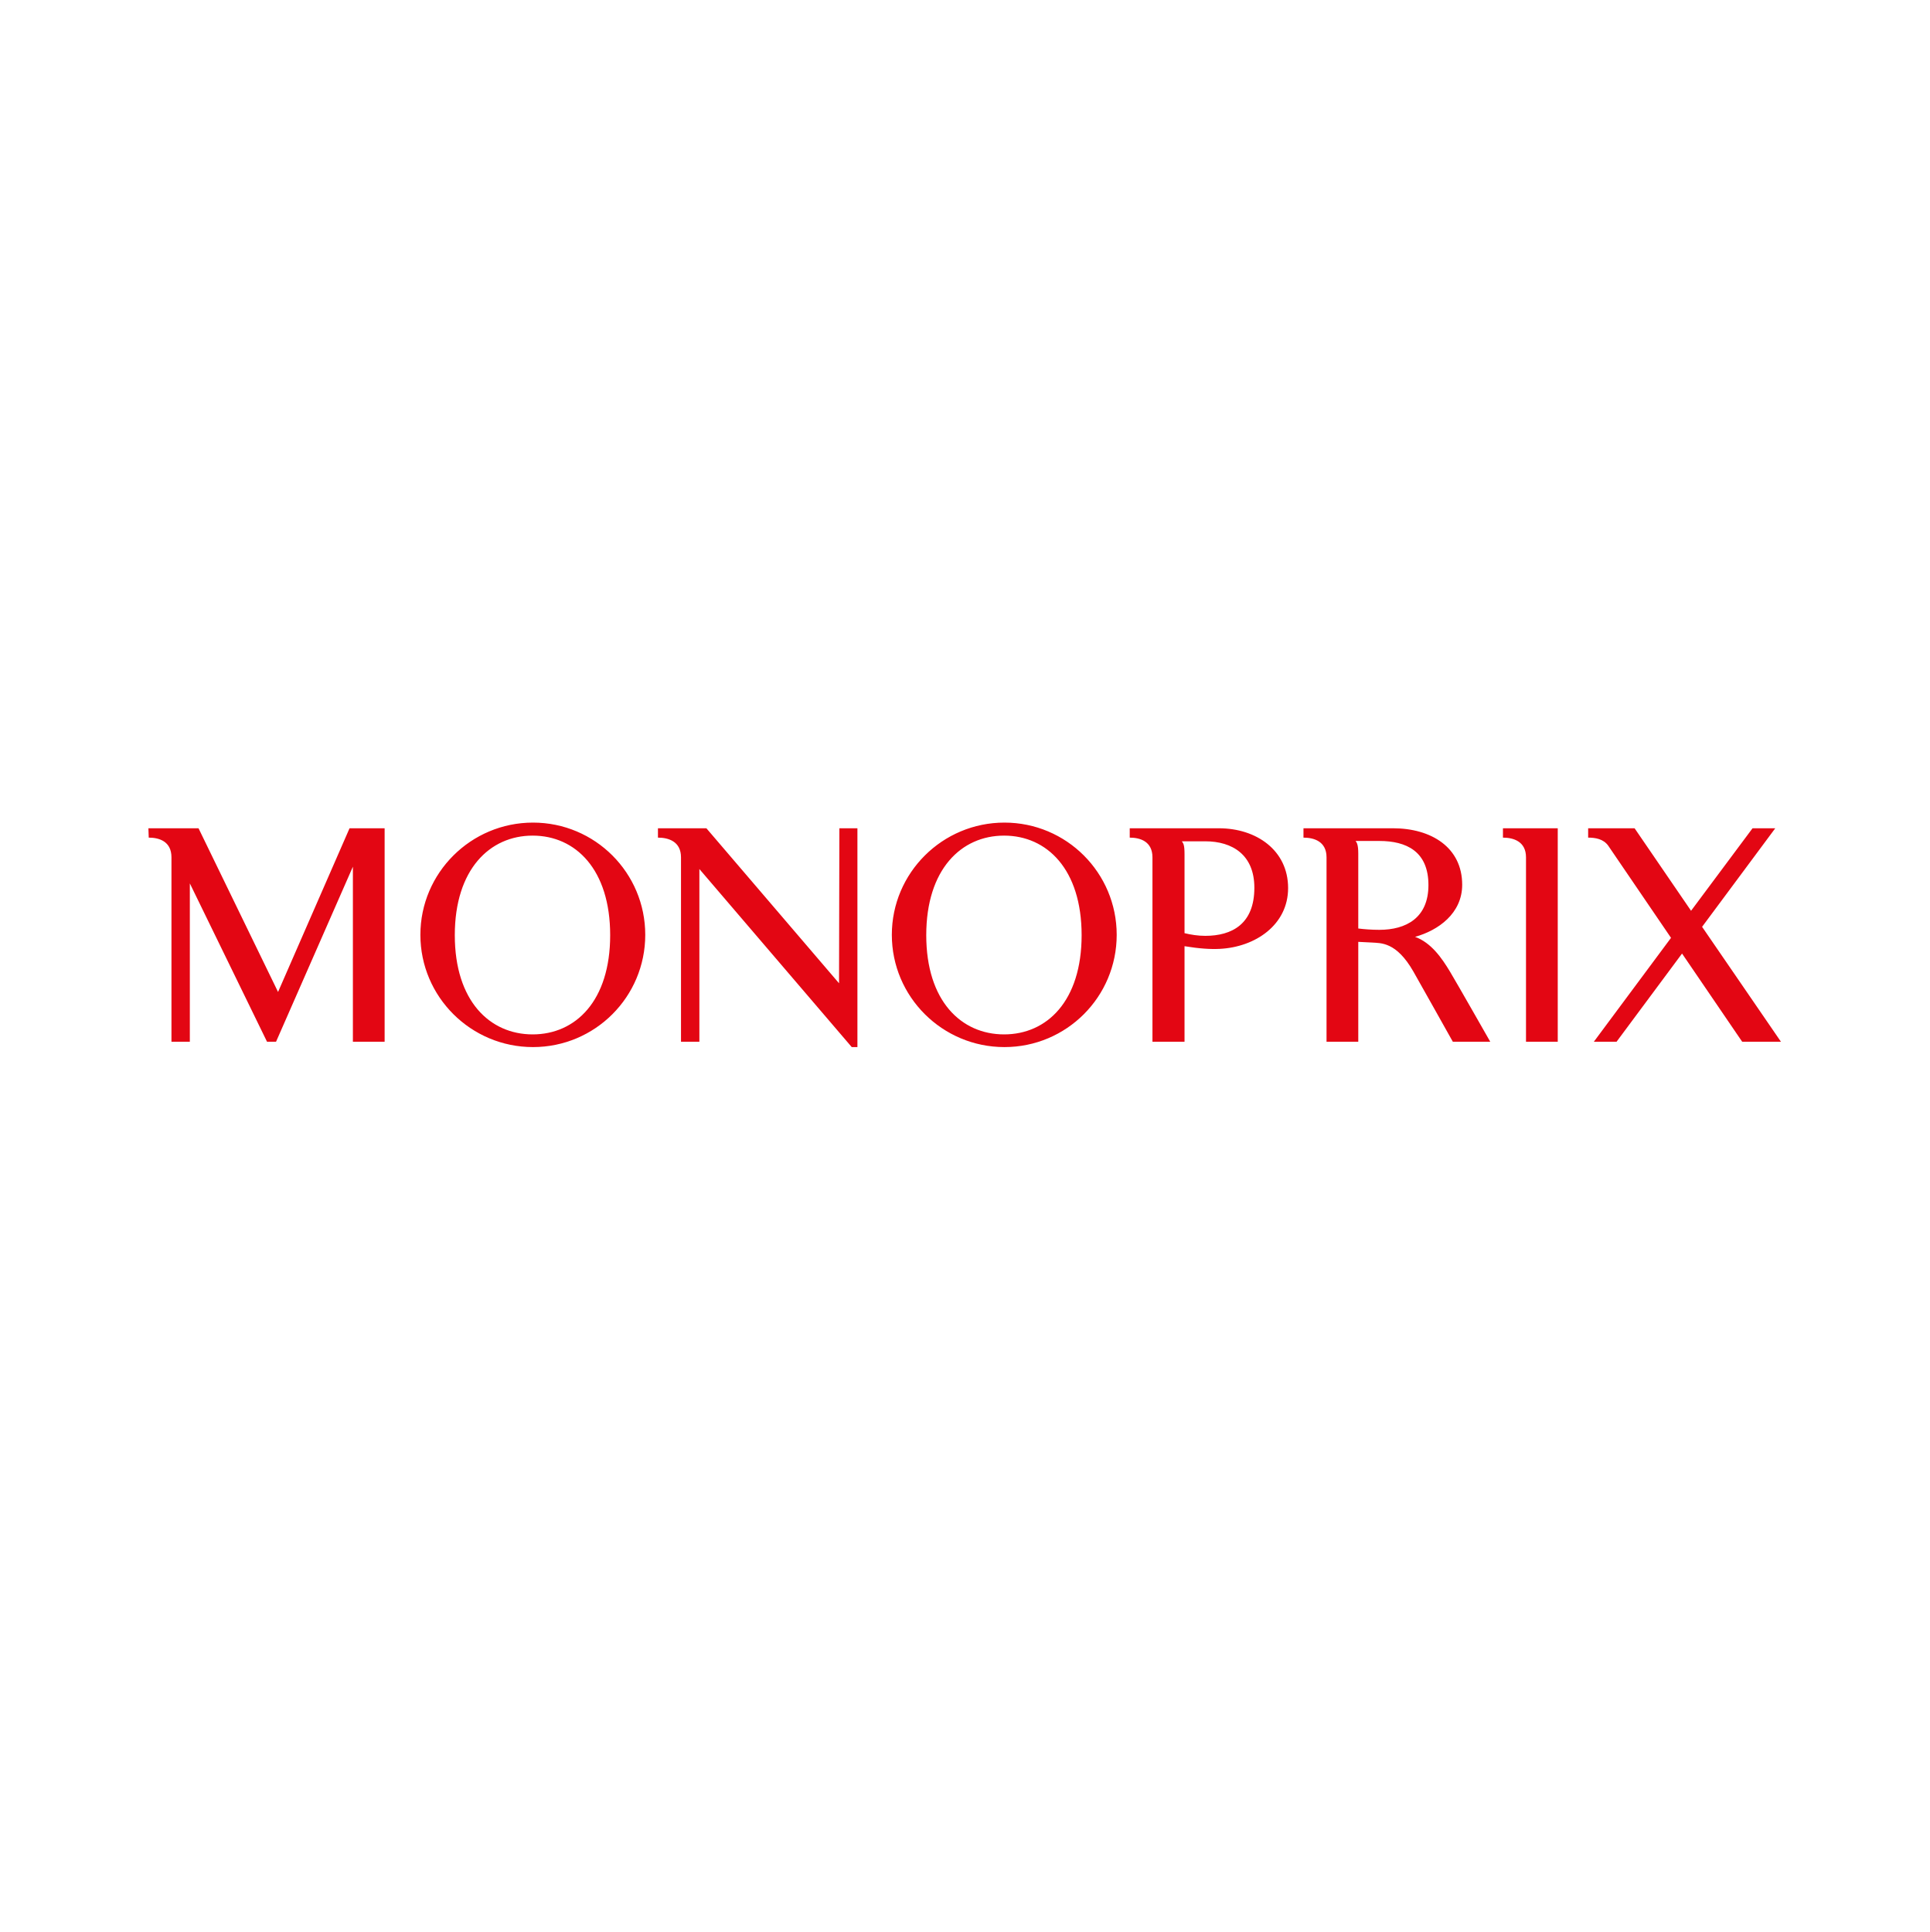
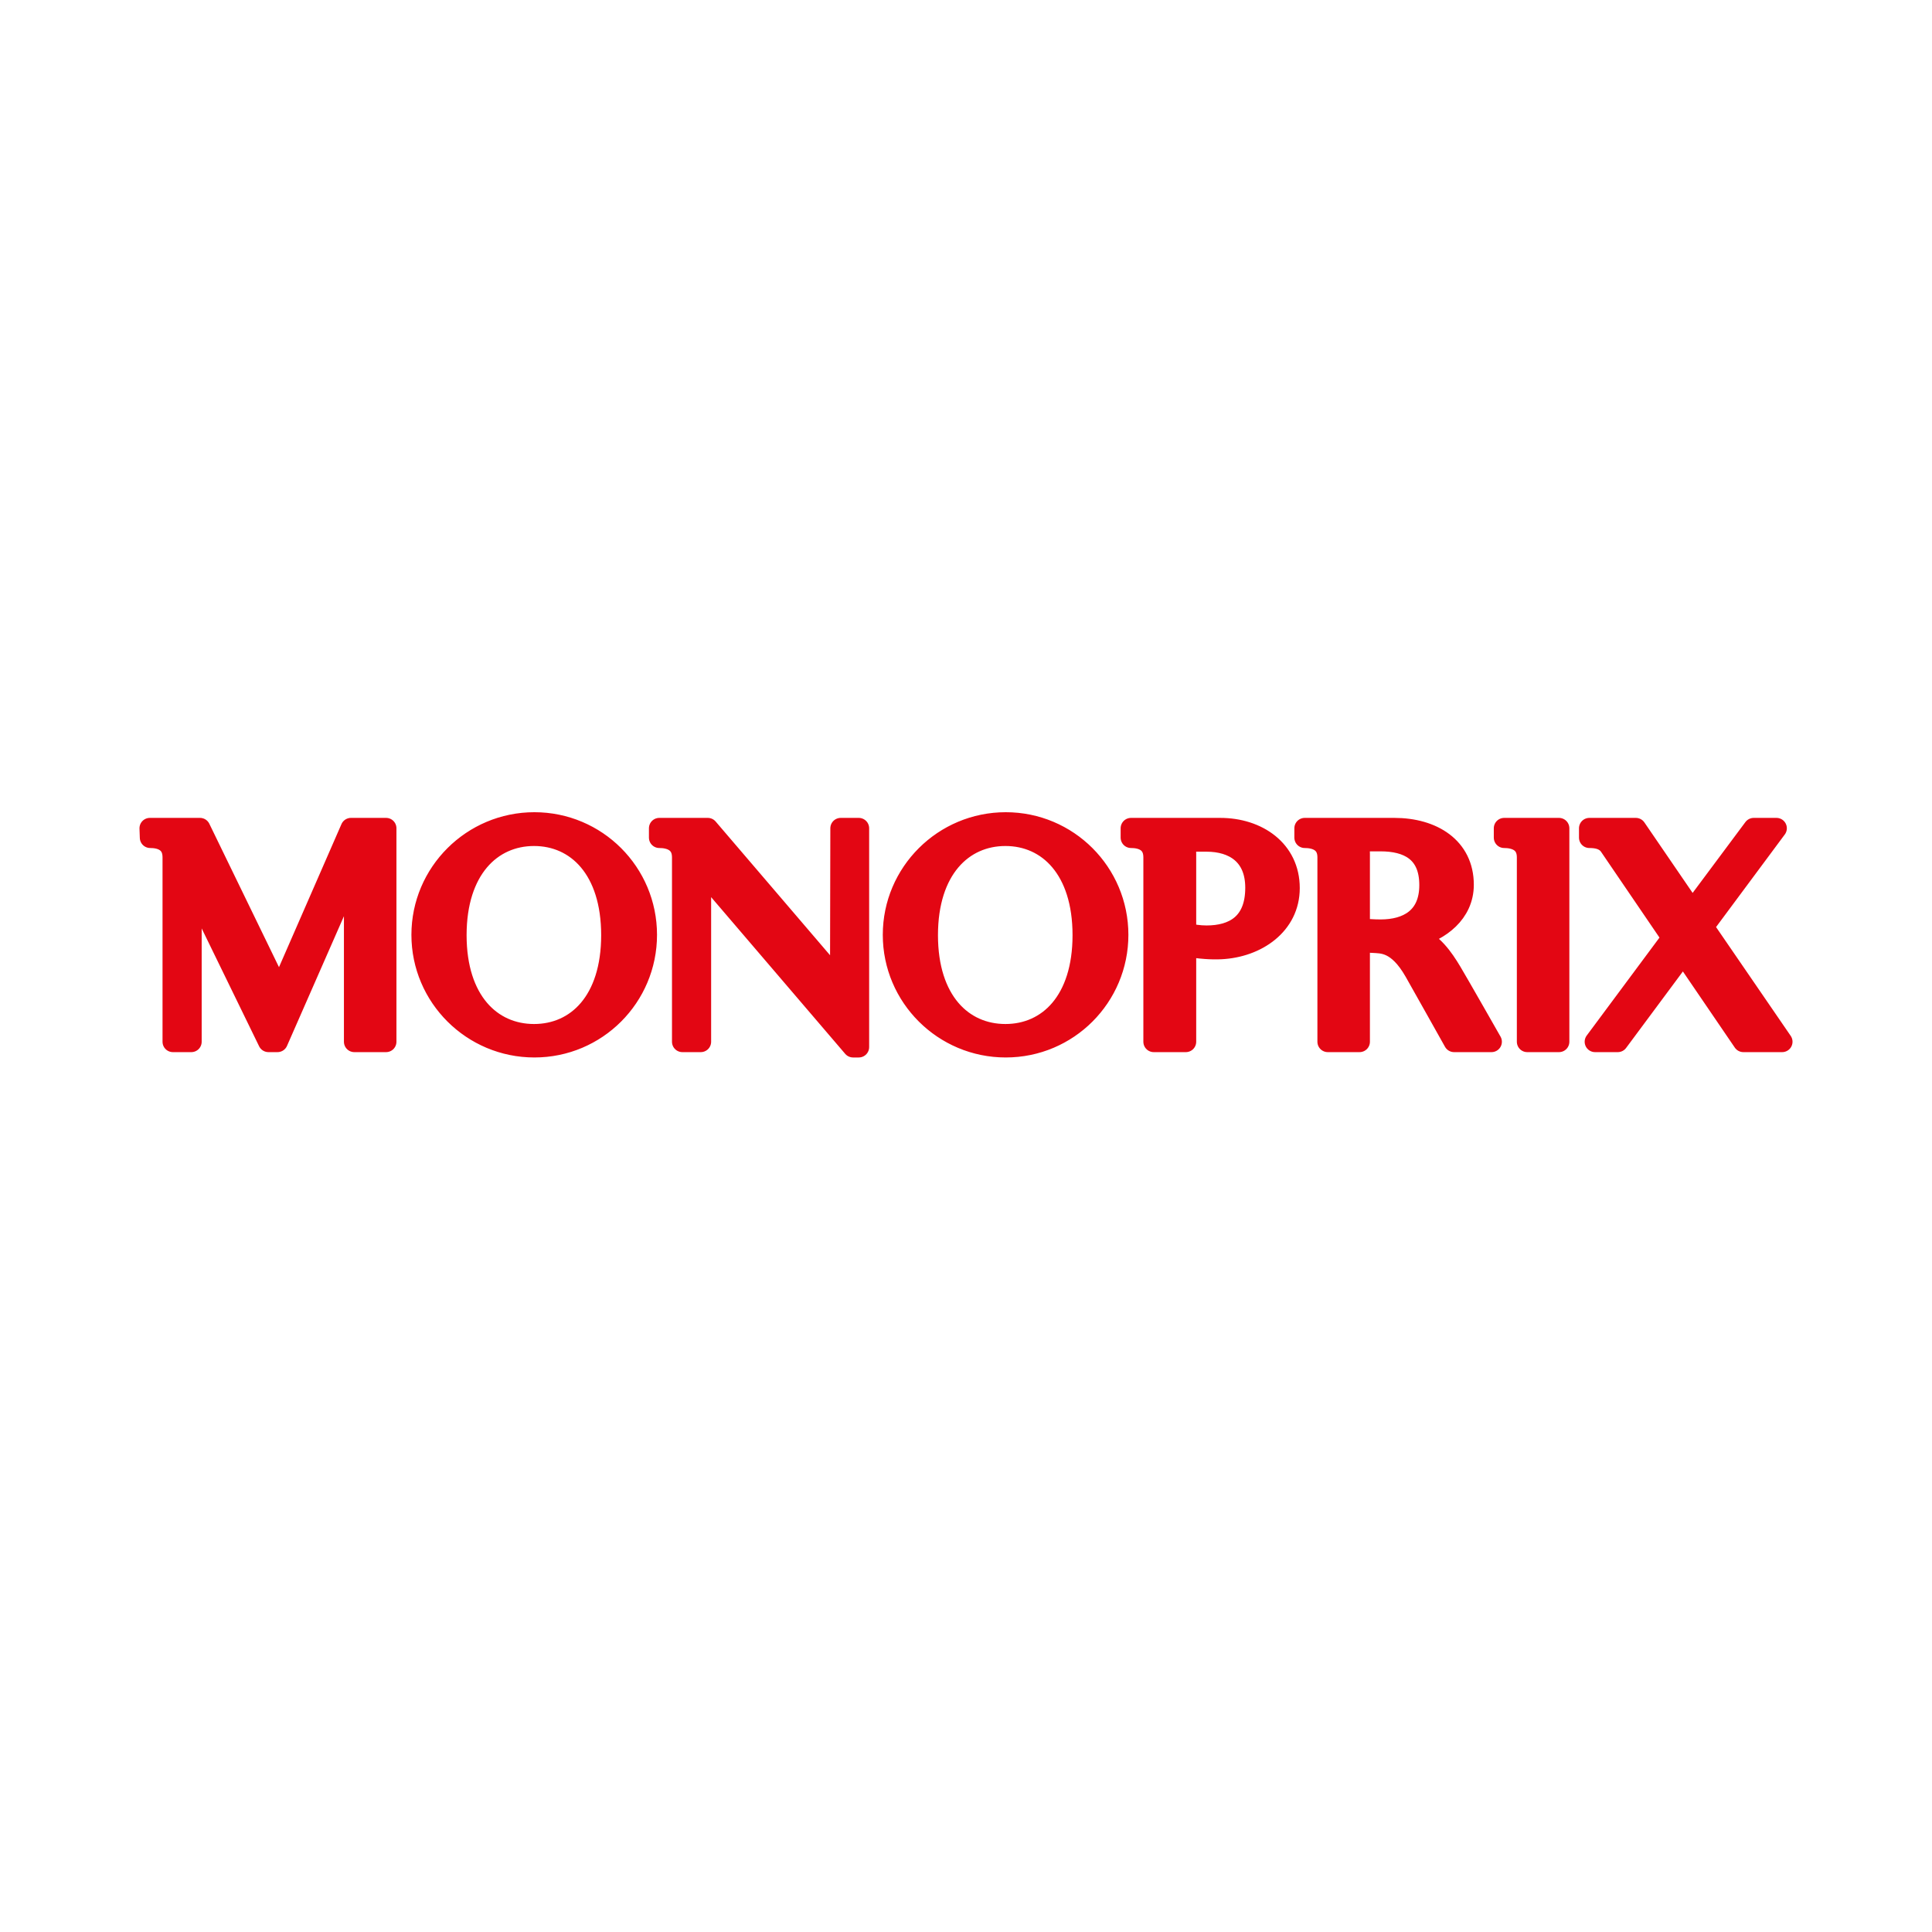
- <svg xmlns="http://www.w3.org/2000/svg" version="1.1" width="650" height="651" viewBox="0 0 650 651" xml:space="preserve" id="svg1">
+ <svg xmlns="http://www.w3.org/2000/svg" version="1.1" width="651" height="651" viewBox="-0.5 0 651 651" xml:space="preserve" id="svg1">
  <defs id="defs1" />
  <path id="apostrophe" d="M 756.782,64.633 C 756.472,48.958 746.482,37.178 727.761,37.178 c -15.227,0 -27.552,11.644 -27.552,25.671 0,16.485 12.943,24.705 29.906,24.705 7.628,-0.163 3.25,13.598 -10.741,23.614 l 0.899,1.654 c 25.068,-7.865 36.842,-32.019 36.509,-48.19" style="display:none;fill:#e41f13" />
-   <path id="monoprix" d="m 179.563,277.178 c -20.907,0 -37.935,16.944 -37.935,37.822 0,20.889 17.028,37.822 37.935,37.822 20.921,0 37.823,-16.934 37.823,-37.822 0.004,-20.878 -16.901,-37.822 -37.823,-37.822 z m 158.832,0 c -20.918,0 -37.935,16.944 -37.935,37.822 0,20.889 17.017,37.822 37.935,37.822 20.921,0 37.822,-16.934 37.822,-37.822 0,-20.878 -16.901,-37.822 -37.822,-37.822 z m -288.397,1.914 0.113,3.152 c 3.537,0 7.655,1.274 7.655,6.641 v 62.137 h 6.191 v -53.357 l 26.003,53.357 h 3.039 l 25.89,-58.985 v 58.985 h 10.694 V 279.091 H 117.764 L 93.675,334.249 66.884,279.091 Z m 171.665,0 v 3.152 c 3.526,0 7.767,1.274 7.767,6.641 v 62.137 h 6.191 v -58.197 l 51.331,59.998 h 1.914 v -73.731 h -6.079 l -0.113,52.231 -44.689,-52.231 z m 158.945,0 v 3.152 c 3.534,0 7.655,1.285 7.655,6.641 v 62.137 h 10.806 v -32.194 c 5.057,0.828 8.711,1.052 11.82,0.901 12.071,-0.587 23.076,-8.114 23.076,-20.487 0,-12.77 -10.737,-20.149 -23.301,-20.149 z m 58.535,0 v 3.152 c 3.53,0 7.767,1.263 7.767,6.641 v 62.137 h 10.694 v -33.658 c 1.441,0.086 3.145,0.167 4.503,0.225 3.073,0.223 8.304,-0.307 14.071,9.793 2.241,3.898 12.382,22.061 13.283,23.639 h 12.608 c 0,0 -11.149,-19.589 -13.508,-23.526 -2.831,-4.722 -6.395,-9.835 -11.82,-11.82 7.831,-2.176 15.872,-7.896 15.872,-17.56 0,-12.571 -10.427,-19.024 -23.301,-19.024 z m 67.202,0 v 3.152 c 3.53,0 7.767,1.274 7.767,6.641 v 62.137 h 10.694 v -71.93 z m 28.705,0 v 3.152 c 2.424,0 5.122,0.436 6.754,2.702 l 21.163,31.068 -26.003,35.008 h 7.655 l 22.063,-29.718 20.262,29.718 h 13.058 l -26.566,-38.723 24.652,-33.207 h -7.655 l -20.712,27.804 -19.024,-27.804 z m -355.599,2.476 c 14.448,0 26.116,11.374 26.116,33.545 0,22.164 -11.667,33.432 -26.116,33.432 -14.448,0 -26.228,-11.272 -26.228,-33.432 0,-22.157 11.78,-33.545 26.228,-33.545 z m 158.832,0 c 14.448,0 26.116,11.374 26.116,33.545 0,22.164 -11.667,33.432 -26.116,33.432 -14.47,0 -26.228,-11.272 -26.228,-33.432 0,-22.157 11.758,-33.545 26.228,-33.545 z m 118.42,1.801 h 7.992 c 9.121,0 16.547,3.512 16.547,14.859 0.004,11.073 -7.531,15.084 -16.547,15.084 -2.467,0 -5.125,-0.195 -7.092,-0.45 v -25.215 c 0,-3.267 -0.569,-3.798 -0.901,-4.278 z m -58.535,0.113 h 7.88 c 9.131,0 16.547,4.549 16.547,15.647 0.004,12.204 -7.517,16.21 -16.547,16.21 -2.46,0 -4.811,-0.378 -6.979,-0.901 v -26.566 c 0,-3.264 -0.385,-3.644 -0.901,-4.39 z" style="fill:#e30613" />
+   <path id="monoprix" d="m 179.563,277.178 c -20.907,0 -37.935,16.944 -37.935,37.822 0,20.889 17.028,37.822 37.935,37.822 20.921,0 37.823,-16.934 37.823,-37.822 0.004,-20.878 -16.901,-37.822 -37.823,-37.822 z m 158.832,0 c -20.918,0 -37.935,16.944 -37.935,37.822 0,20.889 17.017,37.822 37.935,37.822 20.921,0 37.822,-16.934 37.822,-37.822 0,-20.878 -16.901,-37.822 -37.822,-37.822 z m -288.397,1.914 0.113,3.152 c 3.537,0 7.655,1.274 7.655,6.641 v 62.137 h 6.191 v -53.357 l 26.003,53.357 h 3.039 l 25.89,-58.985 v 58.985 h 10.694 V 279.091 H 117.764 L 93.675,334.249 66.884,279.091 Z m 171.665,0 v 3.152 c 3.526,0 7.767,1.274 7.767,6.641 v 62.137 h 6.191 v -58.197 l 51.331,59.998 h 1.914 v -73.731 h -6.079 l -0.113,52.231 -44.689,-52.231 z m 158.945,0 v 3.152 c 3.534,0 7.655,1.285 7.655,6.641 v 62.137 h 10.806 v -32.194 c 5.057,0.828 8.711,1.052 11.82,0.901 12.071,-0.587 23.076,-8.114 23.076,-20.487 0,-12.77 -10.737,-20.149 -23.301,-20.149 z m 58.535,0 v 3.152 c 3.53,0 7.767,1.263 7.767,6.641 v 62.137 h 10.694 v -33.658 c 1.441,0.086 3.145,0.167 4.503,0.225 3.073,0.223 8.304,-0.307 14.071,9.793 2.241,3.898 12.382,22.061 13.283,23.639 h 12.608 c 0,0 -11.149,-19.589 -13.508,-23.526 -2.831,-4.722 -6.395,-9.835 -11.82,-11.82 7.831,-2.176 15.872,-7.896 15.872,-17.56 0,-12.571 -10.427,-19.024 -23.301,-19.024 z m 67.202,0 v 3.152 c 3.53,0 7.767,1.274 7.767,6.641 v 62.137 h 10.694 v -71.93 z m 28.705,0 v 3.152 c 2.424,0 5.122,0.436 6.754,2.702 l 21.163,31.068 -26.003,35.008 h 7.655 l 22.063,-29.718 20.262,29.718 h 13.058 l -26.566,-38.723 24.652,-33.207 h -7.655 l -20.712,27.804 -19.024,-27.804 z m -355.599,2.476 c 14.448,0 26.116,11.374 26.116,33.545 0,22.164 -11.667,33.432 -26.116,33.432 -14.448,0 -26.228,-11.272 -26.228,-33.432 0,-22.157 11.78,-33.545 26.228,-33.545 z m 158.832,0 c 14.448,0 26.116,11.374 26.116,33.545 0,22.164 -11.667,33.432 -26.116,33.432 -14.47,0 -26.228,-11.272 -26.228,-33.432 0,-22.157 11.758,-33.545 26.228,-33.545 z m 118.42,1.801 h 7.992 c 9.121,0 16.547,3.512 16.547,14.859 0.004,11.073 -7.531,15.084 -16.547,15.084 -2.467,0 -5.125,-0.195 -7.092,-0.45 v -25.215 c 0,-3.267 -0.569,-3.798 -0.901,-4.278 z m -58.535,0.113 h 7.88 c 9.131,0 16.547,4.549 16.547,15.647 0.004,12.204 -7.517,16.21 -16.547,16.21 -2.46,0 -4.811,-0.378 -6.979,-0.901 v -26.566 c 0,-3.264 -0.385,-3.644 -0.901,-4.39 z" style="fill:#e30613;stroke:#e30613;stroke-width:7;stroke-linejoin:round;paint-order:stroke" />
</svg>
